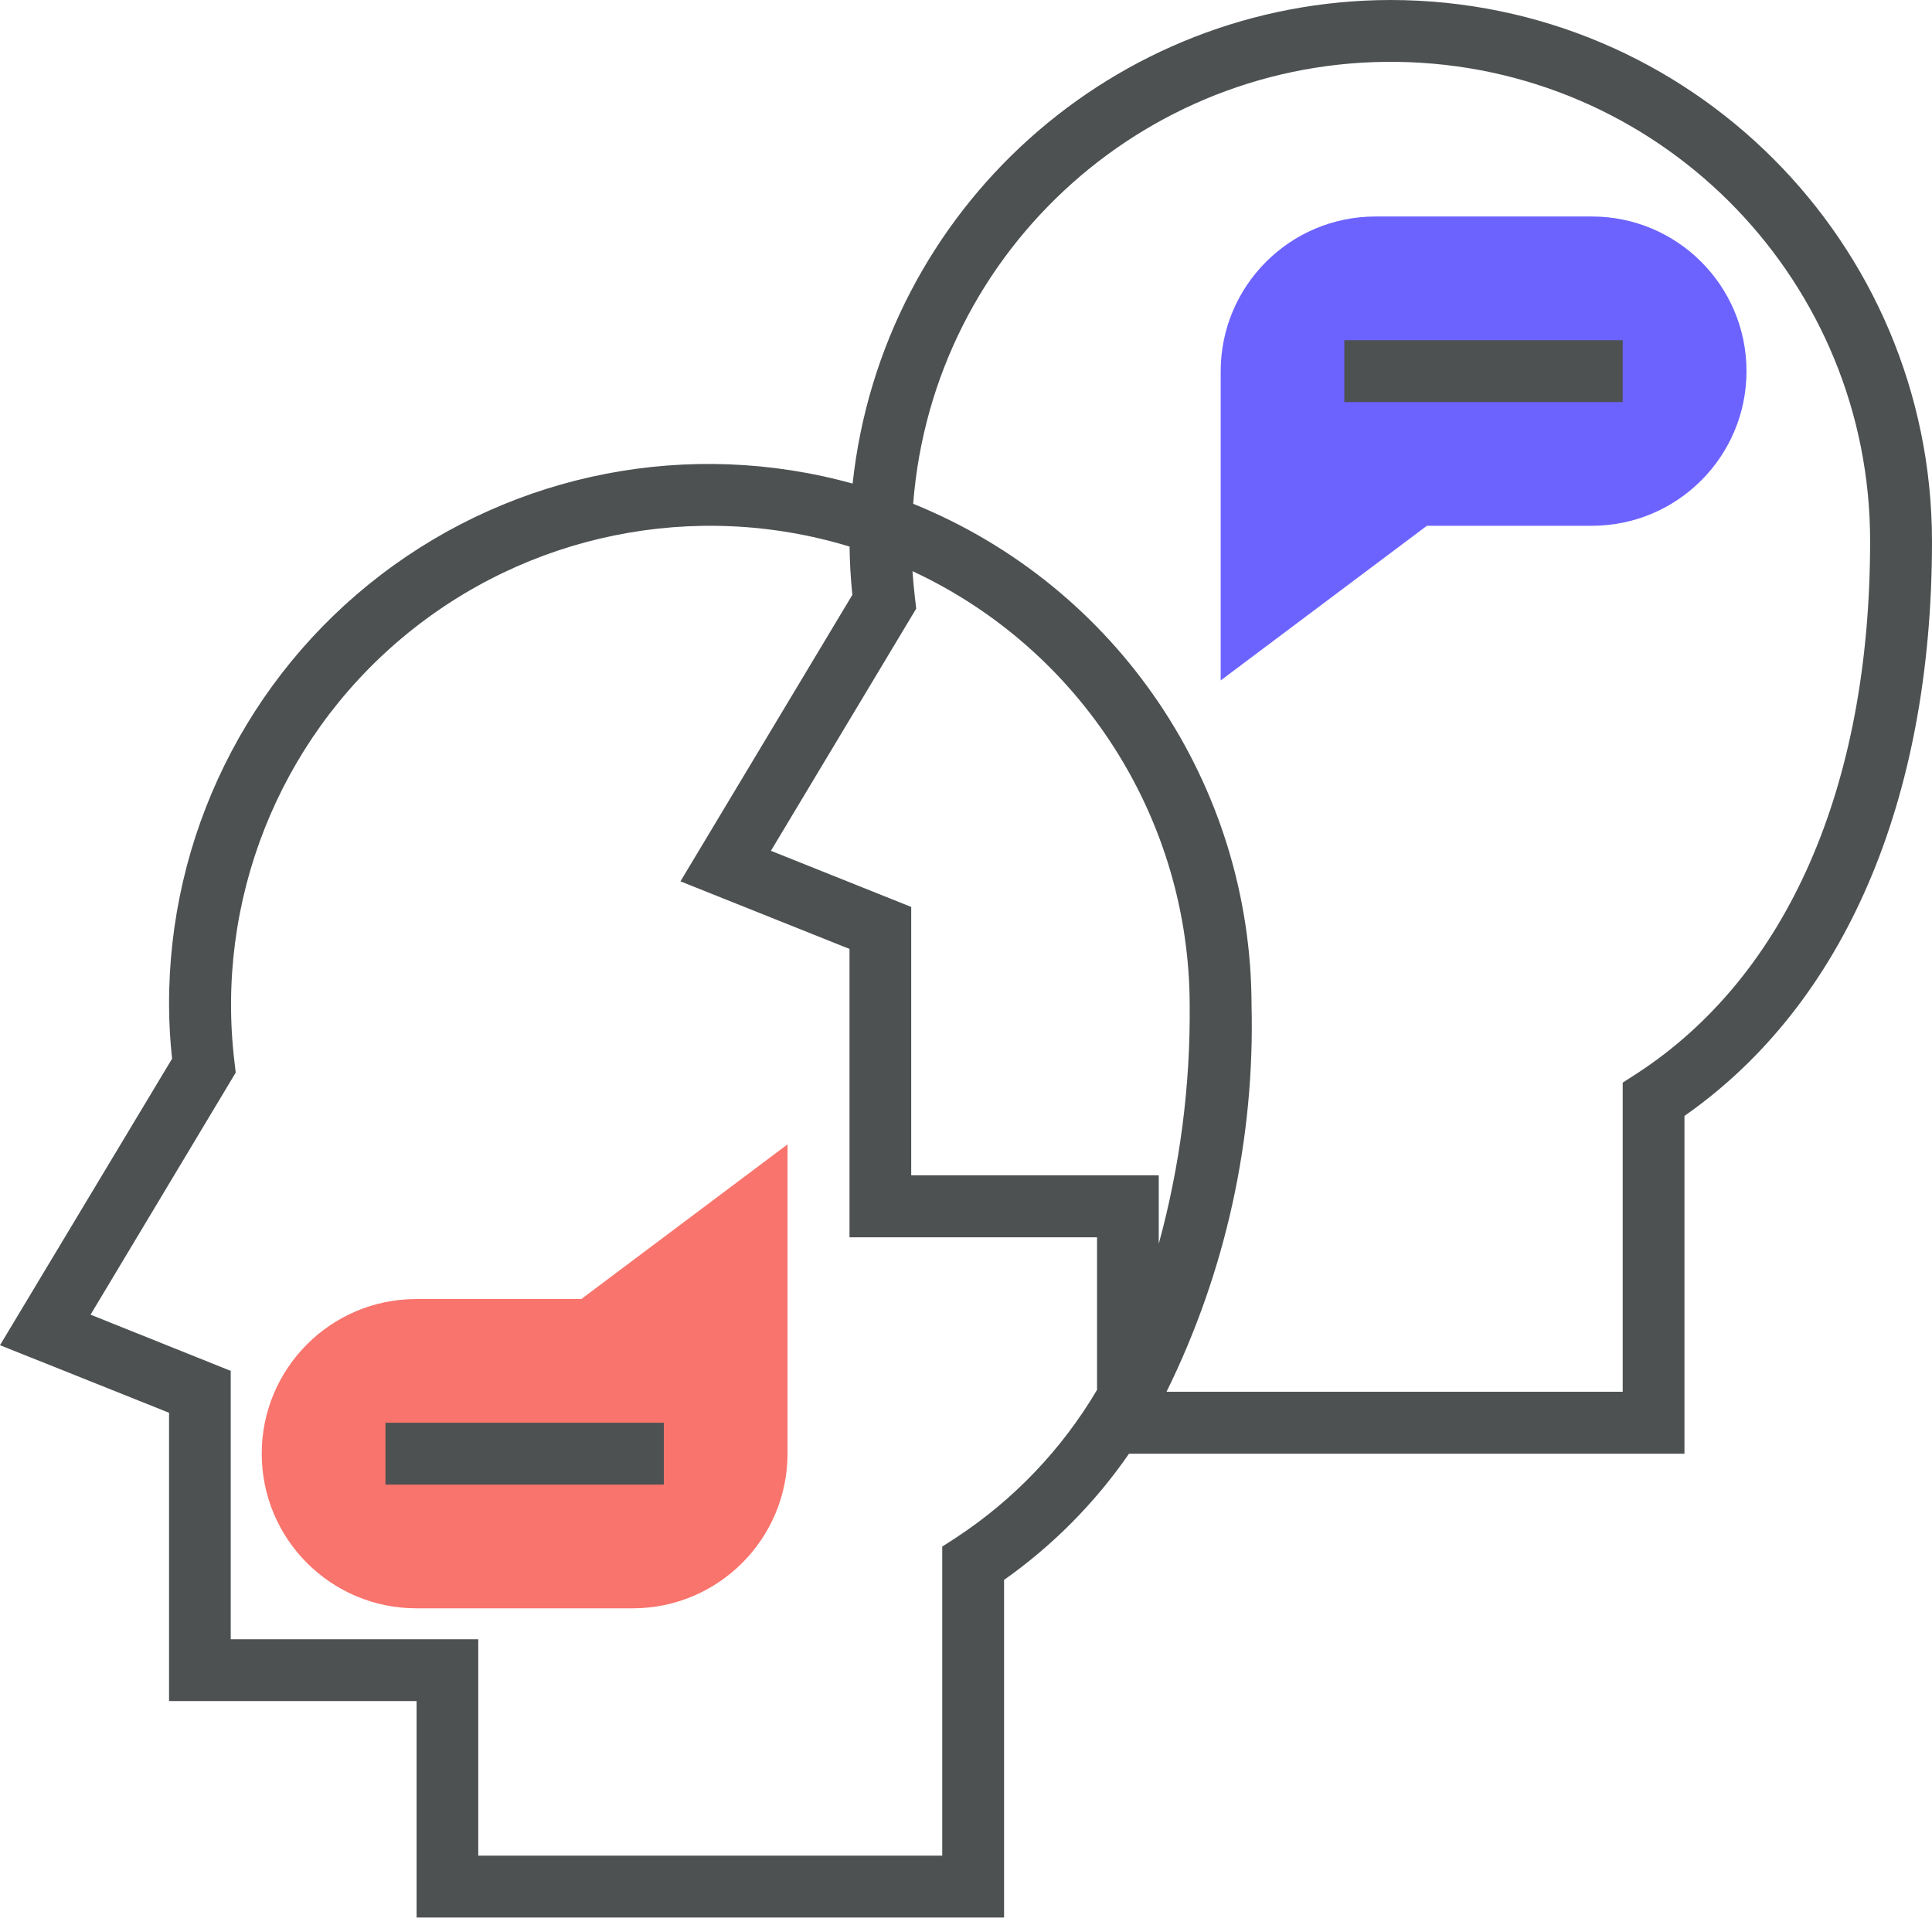
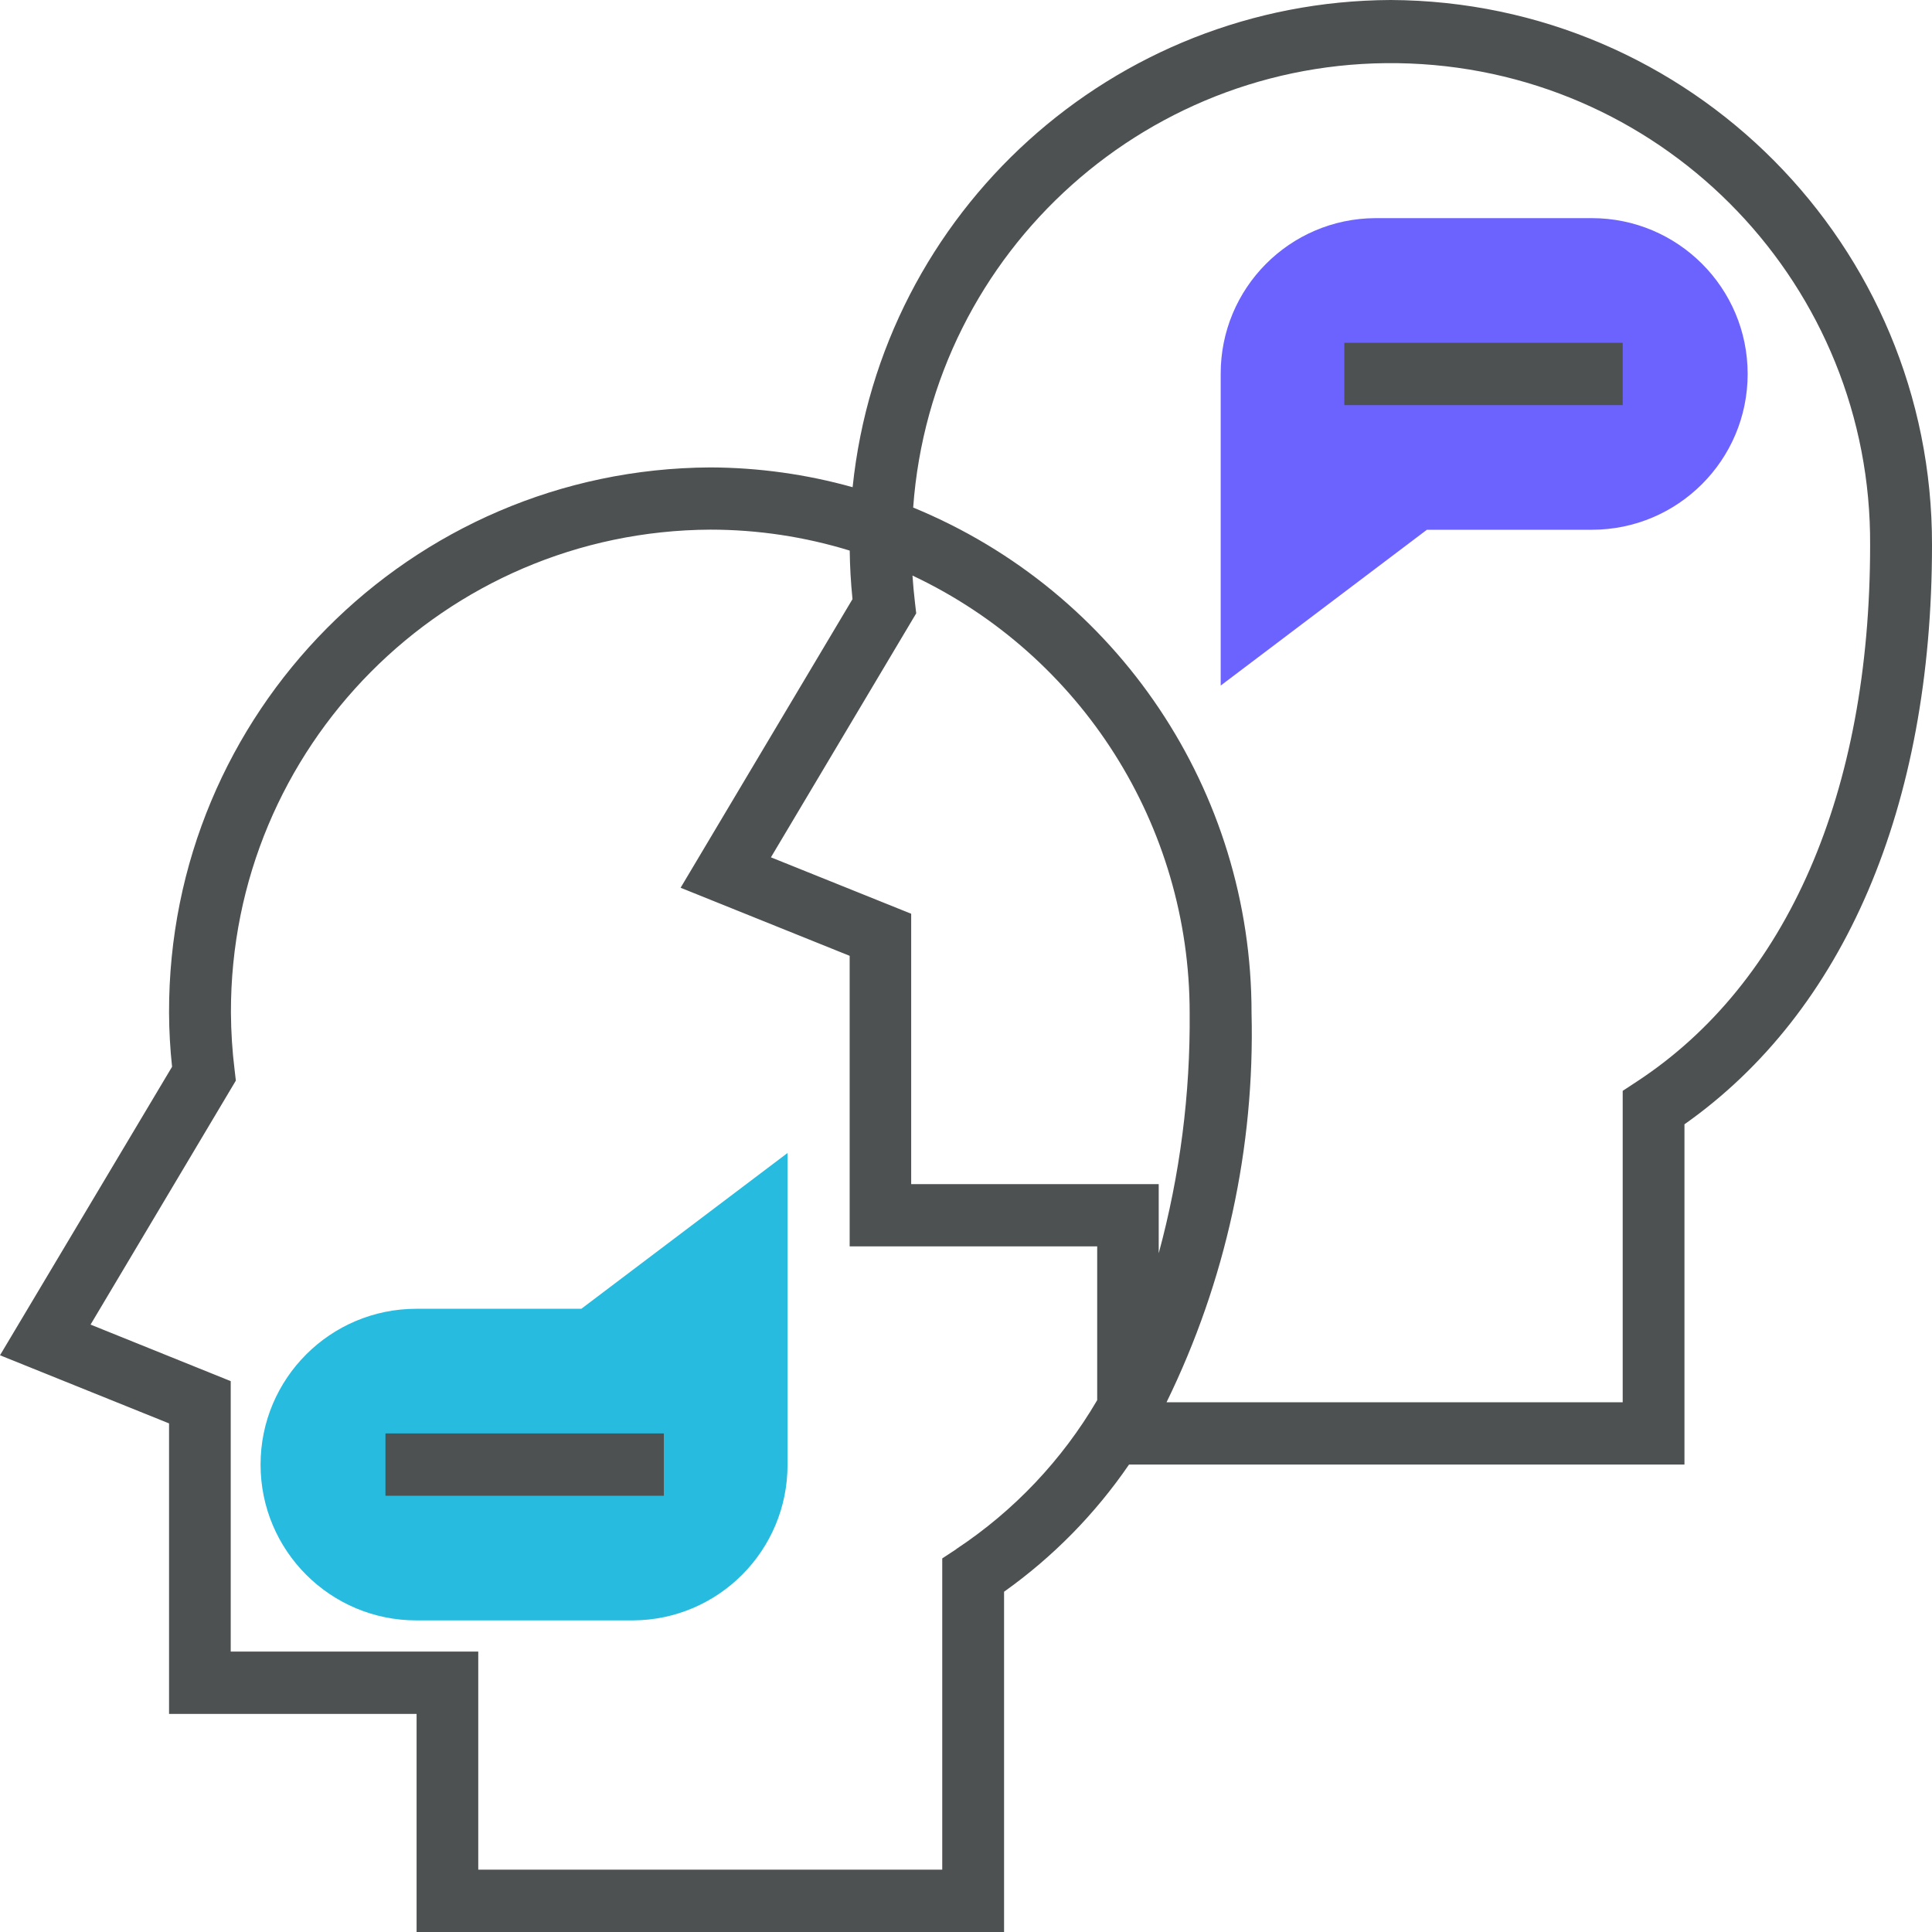
- <svg xmlns="http://www.w3.org/2000/svg" width="64" height="63.527" viewBox="0 0 64 63.527">
+ <svg xmlns="http://www.w3.org/2000/svg" width="64" height="64" viewBox="0 0 64 64">
  <g id="组_7636" data-name="组 7636" transform="translate(-1177 -1537.998)">
-     <g id="business24" transform="translate(1177 1536.15)">
-       <g id="组_7630" data-name="组 7630" transform="translate(8.67 9.02)">
-         <path id="路径_14700" data-name="路径 14700" d="M79.991,313.217H72.819a5.123,5.123,0,0,1,0-10.246h5.465l6.83-5.123v10.246A5.129,5.129,0,0,1,79.991,313.217Z" transform="translate(-67.696 -267.109)" fill="#f9746c" />
-         <path id="路径_14701" data-name="路径 14701" d="M315.7,73.217V62.971a5.129,5.129,0,0,1,5.123-5.123h7.172a5.123,5.123,0,0,1,0,10.246h-5.465Z" transform="translate(-283.933 -57.848)" fill="#6c63ff" />
+     <g id="business24" transform="translate(1177 1537.998)">
+       <g id="组_7630" data-name="组 7630" transform="translate(8.67 7.226)">
+         <path id="路径_14700" data-name="路径 14700" d="M79.991,313.332H72.819a5.161,5.161,0,0,1,0-10.323h5.465l6.83-5.161v10.323A5.148,5.148,0,0,1,79.991,313.332Z" transform="translate(-67.696 -266.88)" fill="#27bbe0" />
+         <path id="路径_14701" data-name="路径 14701" d="M315.7,73.332V63.009a5.148,5.148,0,0,1,5.123-5.161h7.172a5.161,5.161,0,0,1,0,10.323h-5.465Z" transform="translate(-283.933 -57.848)" fill="#6c63ff" />
      </g>
-       <g id="组_7631" data-name="组 7631" transform="translate(0 1.848)">
-         <path id="路径_14702" data-name="路径 14702" d="M46.069,1.848a17.953,17.953,0,0,0-17.825,16.02A17.869,17.869,0,0,0,5.6,35.148a17.17,17.17,0,0,0,.1,1.773L0,46.411,5.6,48.65V58.2h8.2v7.172H33.261V54.186a16.792,16.792,0,0,0,4.139-4.18H55.8V38.816c5.291-3.7,8.2-10.438,8.2-19.037A17.952,17.952,0,0,0,46.069,1.848ZM25.538,30.033l4.813-8.023-.041-.348c-.037-.314-.064-.608-.083-.893a15.888,15.888,0,0,1,9.183,14.38,28.992,28.992,0,0,1-1.025,7.906V40.784h-8.2V31.893Zm6.141,22.749-.466.3v10.24H15.843V56.153h-8.2V47.262L3,45.4,7.809,37.38l-.041-.348A15.866,15.866,0,0,1,28.143,19.955c.006.5.034,1.028.092,1.6l-5.694,9.49,5.6,2.239v9.553h8.2v5.054A14.935,14.935,0,0,1,31.678,52.782ZM54.22,37.413l-.466.3v10.24H38.643a27.428,27.428,0,0,0,2.816-12.808A17.949,17.949,0,0,0,30.25,18.537a15.874,15.874,0,0,1,31.7,1.242C61.951,27.911,59.2,34.174,54.22,37.413Z" transform="translate(0 -1.848)" fill="#4d5152" />
-         <rect id="矩形_4562" data-name="矩形 4562" width="9.222" height="2.049" transform="translate(12.769 47.133)" fill="#4d5152" />
-         <rect id="矩形_4563" data-name="矩形 4563" width="9.222" height="2.049" transform="translate(44.532 11.271)" fill="#4d5152" />
+       <g id="组_7631" data-name="组 7631">
+         <path id="路径_14702" data-name="路径 14702" d="M46.069,1.848A18,18,0,0,0,28.244,17.987a17.71,17.71,0,0,0-4.716-.655A18.019,18.019,0,0,0,5.6,35.4a17.425,17.425,0,0,0,.1,1.786L0,46.743,5.6,49v9.624h8.2v7.226H33.261V54.576A16.857,16.857,0,0,0,37.4,50.364H55.8V39.092C61.094,35.36,64,28.576,64,19.913A18.019,18.019,0,0,0,46.069,1.848Zm-20.531,28.4,4.813-8.083-.041-.351c-.037-.316-.064-.612-.083-.9A16.014,16.014,0,0,1,39.409,35.4a29.412,29.412,0,0,1-1.025,7.965V41.074h-8.2V32.117Zm6.141,22.918-.466.306V63.783H15.843V56.558h-8.2V47.6L3,45.727l4.813-8.083-.041-.351a16.188,16.188,0,0,1-.122-1.9,15.959,15.959,0,0,1,15.882-16,15.725,15.725,0,0,1,4.616.694c.006.507.034,1.035.092,1.608l-5.694,9.561,5.6,2.255v9.624h8.2V48.23A15,15,0,0,1,31.678,53.162ZM54.22,37.678l-.466.306V48.3H38.643a27.8,27.8,0,0,0,2.816-12.9A18.083,18.083,0,0,0,30.25,18.661a15.871,15.871,0,0,1,31.7,1.251C61.951,28.106,59.2,34.415,54.22,37.678Z" transform="translate(0 -1.848)" fill="#4d5152" />
+         <rect id="矩形_4562" data-name="矩形 4562" width="9.222" height="2.065" transform="translate(12.769 47.484)" fill="#4d5152" />
+         <rect id="矩形_4563" data-name="矩形 4563" width="9.222" height="2.065" transform="translate(44.532 11.355)" fill="#4d5152" />
      </g>
    </g>
  </g>
</svg>
